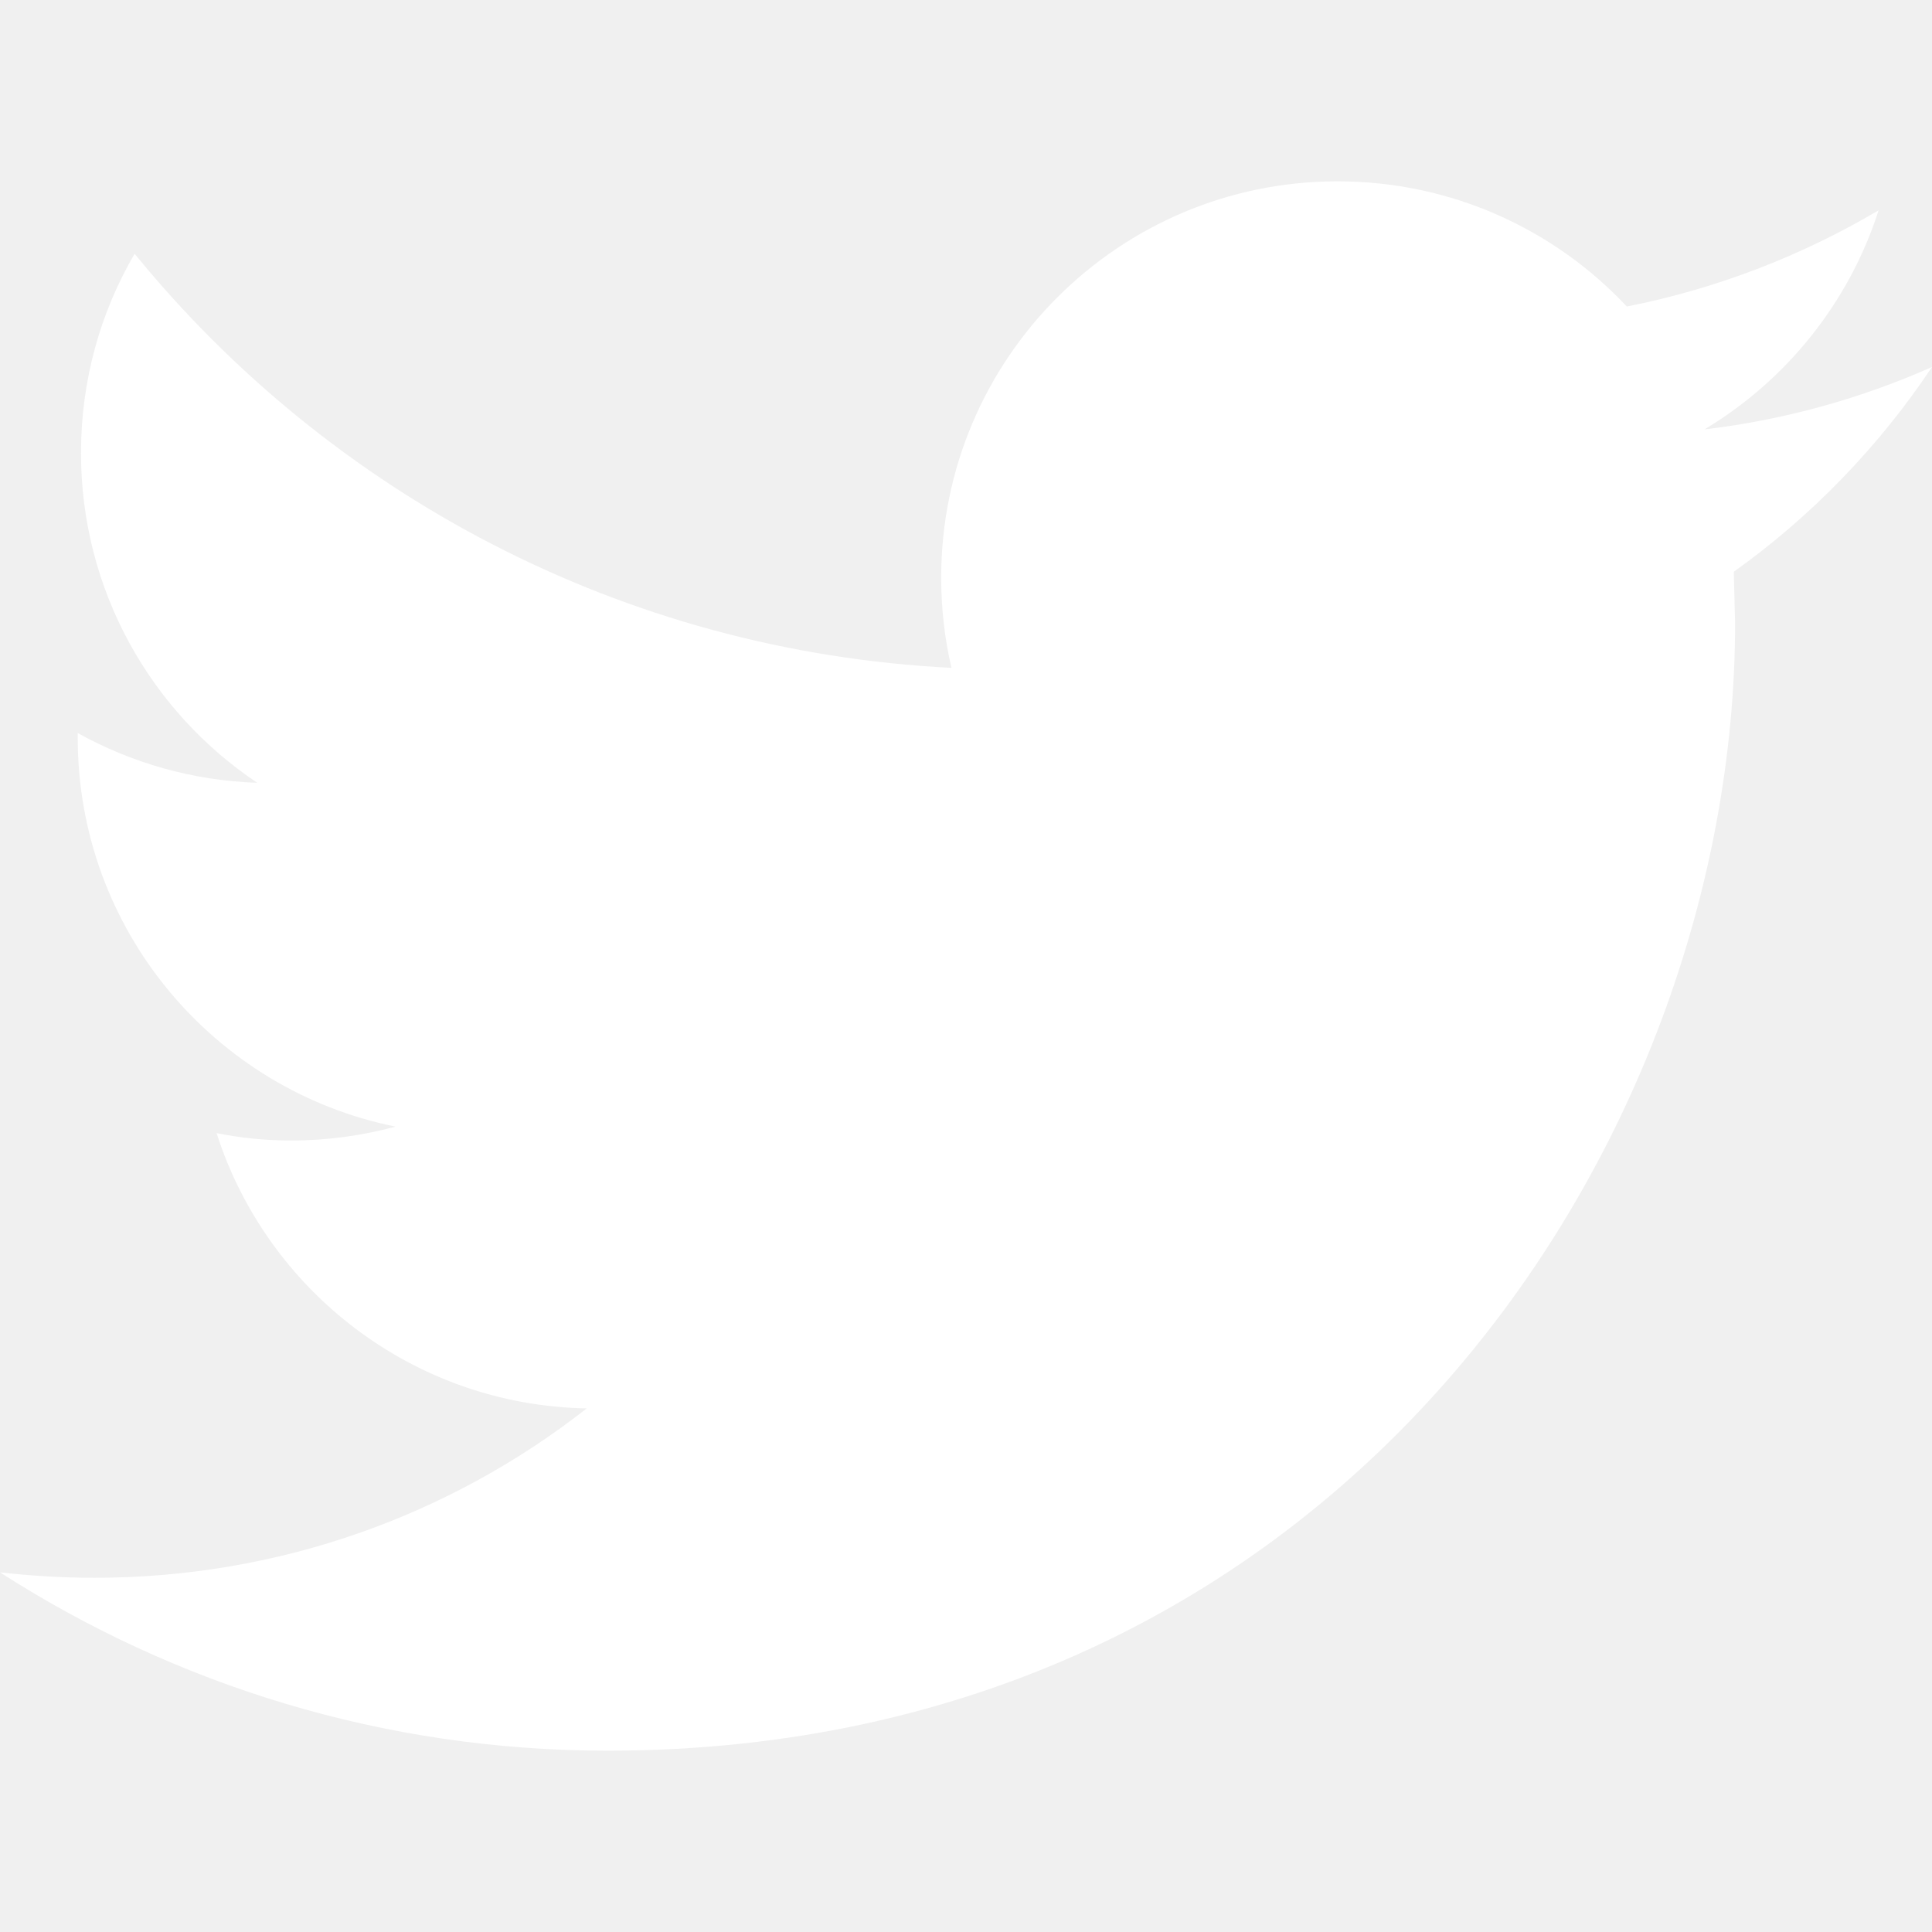
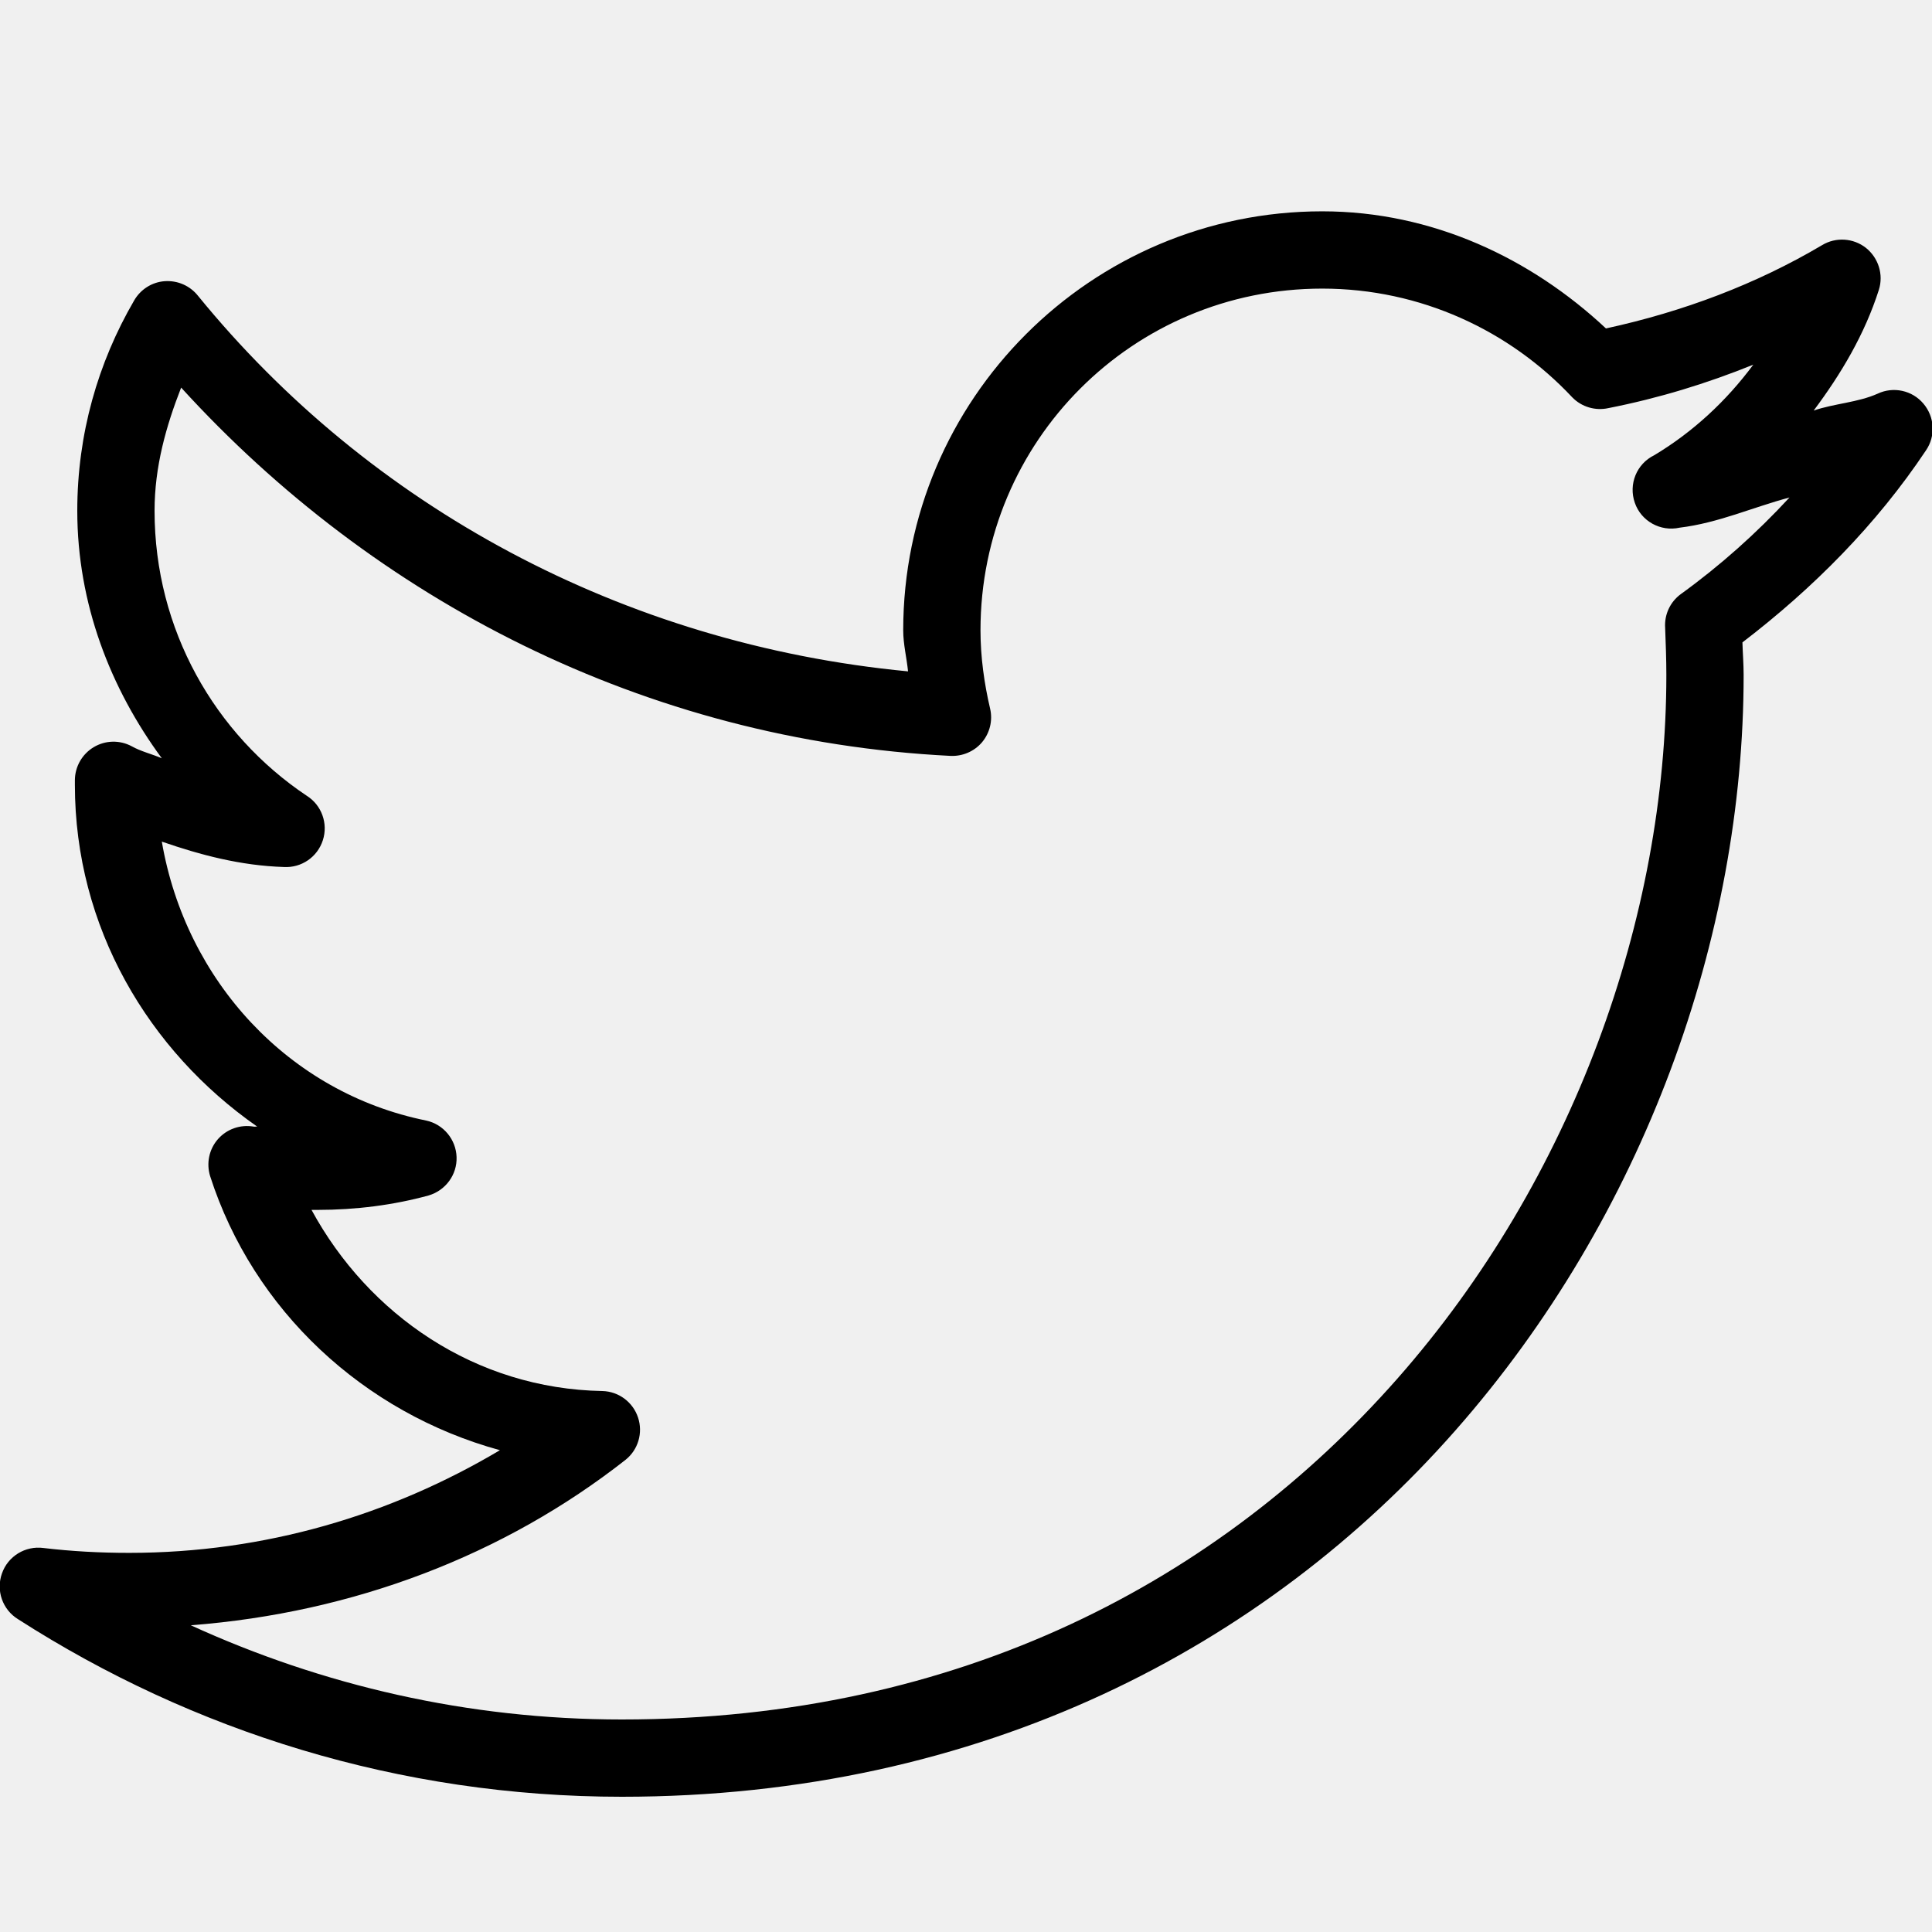
- <svg xmlns="http://www.w3.org/2000/svg" version="1.1" id="Capa_1" x="0px" y="0px" viewBox="0 0 612 612" style="enable-background:new 0 0 612 612;" xml:space="preserve" width="512px" height="512px">
-   <g>
-     <g>
-       <path d="M612,116.258c-22.525,9.981-46.694,16.75-72.088,19.772c25.929-15.527,45.777-40.155,55.184-69.411    c-24.322,14.379-51.169,24.82-79.775,30.48c-22.907-24.437-55.49-39.658-91.63-39.658c-69.334,0-125.551,56.217-125.551,125.513    c0,9.828,1.109,19.427,3.251,28.606C197.065,206.32,104.556,156.337,42.641,80.386c-10.823,18.51-16.98,40.078-16.98,63.101    c0,43.559,22.181,81.993,55.835,104.479c-20.575-0.688-39.926-6.348-56.867-15.756v1.568c0,60.806,43.291,111.554,100.693,123.104    c-10.517,2.83-21.607,4.398-33.08,4.398c-8.107,0-15.947-0.803-23.634-2.333c15.985,49.907,62.336,86.199,117.253,87.194    c-42.947,33.654-97.099,53.655-155.916,53.655c-10.134,0-20.116-0.612-29.944-1.721c55.567,35.681,121.536,56.485,192.438,56.485    c230.948,0,357.188-191.291,357.188-357.188l-0.421-16.253C573.872,163.526,595.211,141.422,612,116.258z" fill="#FFFFFF" />
-     </g>
-   </g>
-   <g>
- </g>
-   <g>
- </g>
-   <g>
- </g>
-   <g>
- </g>
-   <g>
- </g>
-   <g>
- </g>
-   <g>
- </g>
-   <g>
- </g>
-   <g>
- </g>
-   <g>
- </g>
-   <g>
- </g>
-   <g>
- </g>
-   <g>
- </g>
-   <g>
- </g>
-   <g>
- </g>
+ <svg xmlns="http://www.w3.org/2000/svg" fill="#000000" viewBox="0 0 50 50" width="100px" height="100px">
+   <path d="M 34.219 5.469 C 28.238 5.469 23.375 10.332 23.375 16.312 C 23.375 16.672 23.465 17.023 23.5 17.375 C 16.105 16.668 9.566 13.105 5.125 7.656 C 4.918 7.395 4.598 7.254 4.262 7.277 C 3.93 7.301 3.633 7.492 3.469 7.781 C 2.535 9.387 2 11.234 2 13.219 C 2 15.621 2.859 17.82 4.188 19.625 C 3.93 19.512 3.648 19.449 3.406 19.312 C 3.098 19.148 2.727 19.156 2.426 19.336 C 2.125 19.516 1.941 19.84 1.938 20.188 L 1.938 20.312 C 1.938 23.996 3.844 27.195 6.656 29.156 C 6.625 29.152 6.594 29.164 6.562 29.156 C 6.219 29.098 5.871 29.219 5.641 29.48 C 5.41 29.742 5.336 30.105 5.438 30.438 C 6.555 33.91 9.406 36.562 12.938 37.531 C 10.125 39.203 6.863 40.188 3.344 40.188 C 2.582 40.188 1.852 40.148 1.125 40.062 C 0.656 40 0.207 40.273 0.051 40.719 C -0.109 41.164 0.066 41.66 0.469 41.906 C 4.98 44.801 10.336 46.5 16.094 46.5 C 25.426 46.5 32.746 42.602 37.656 37.031 C 42.566 31.461 45.125 24.227 45.125 17.469 C 45.125 17.184 45.102 16.906 45.094 16.625 C 46.926 15.223 48.562 13.578 49.844 11.656 C 50.098 11.285 50.07 10.789 49.777 10.445 C 49.488 10.102 49 9.996 48.594 10.188 C 48.078 10.418 47.477 10.441 46.938 10.625 C 47.648 9.676 48.258 8.652 48.625 7.5 C 48.75 7.105 48.613 6.672 48.289 6.414 C 47.965 6.16 47.512 6.129 47.156 6.344 C 45.449 7.355 43.559 8.066 41.562 8.5 C 39.625 6.688 37.074 5.469 34.219 5.469 Z M 34.219 7.469 C 36.77 7.469 39.074 8.559 40.688 10.281 C 40.93 10.531 41.285 10.637 41.625 10.562 C 42.93 10.305 44.168 9.926 45.375 9.438 C 44.68 10.375 43.82 11.176 42.812 11.781 C 42.355 12.004 42.141 12.531 42.309 13.012 C 42.473 13.488 42.973 13.766 43.469 13.656 C 44.469 13.535 45.359 13.129 46.312 12.875 C 45.457 13.801 44.52 14.637 43.5 15.375 C 43.223 15.578 43.07 15.906 43.094 16.25 C 43.109 16.656 43.125 17.059 43.125 17.469 C 43.125 23.719 40.727 30.504 36.156 35.688 C 31.586 40.871 24.875 44.5 16.094 44.5 C 12.105 44.5 8.34 43.617 4.938 42.062 C 9.156 41.738 13.047 40.246 16.188 37.781 C 16.516 37.52 16.645 37.082 16.512 36.684 C 16.379 36.285 16.012 36.012 15.594 36 C 12.297 35.941 9.535 34.023 8.062 31.312 C 8.117 31.312 8.164 31.312 8.219 31.312 C 9.207 31.312 10.184 31.188 11.094 30.938 C 11.531 30.809 11.832 30.402 11.816 29.945 C 11.801 29.488 11.477 29.098 11.031 29 C 7.473 28.281 4.805 25.383 4.188 21.781 C 5.195 22.129 6.227 22.402 7.344 22.438 C 7.801 22.465 8.215 22.18 8.355 21.746 C 8.496 21.312 8.324 20.836 7.938 20.594 C 5.562 19.004 4 16.297 4 13.219 C 4 12.078 4.297 11.031 4.688 10.031 C 9.688 15.52 16.688 19.164 24.594 19.562 C 24.906 19.578 25.211 19.449 25.414 19.211 C 25.617 18.969 25.695 18.648 25.625 18.344 C 25.473 17.695 25.375 17.008 25.375 16.312 C 25.375 11.414 29.32 7.469 34.219 7.469 Z" />
</svg>
